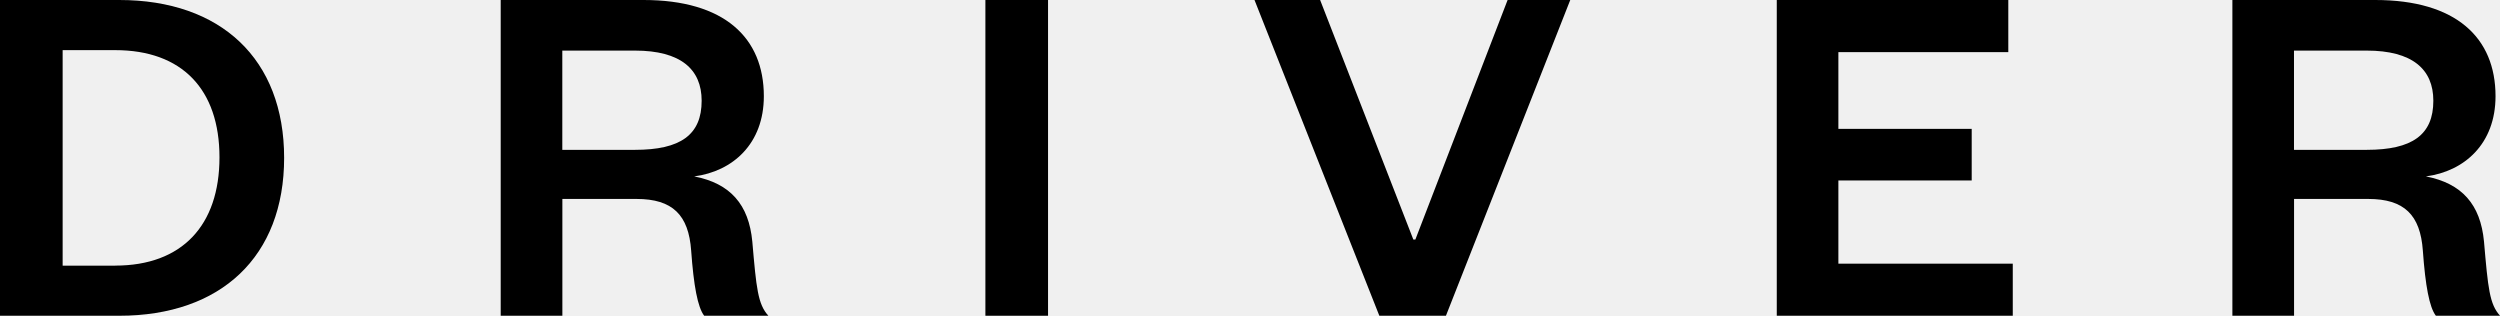
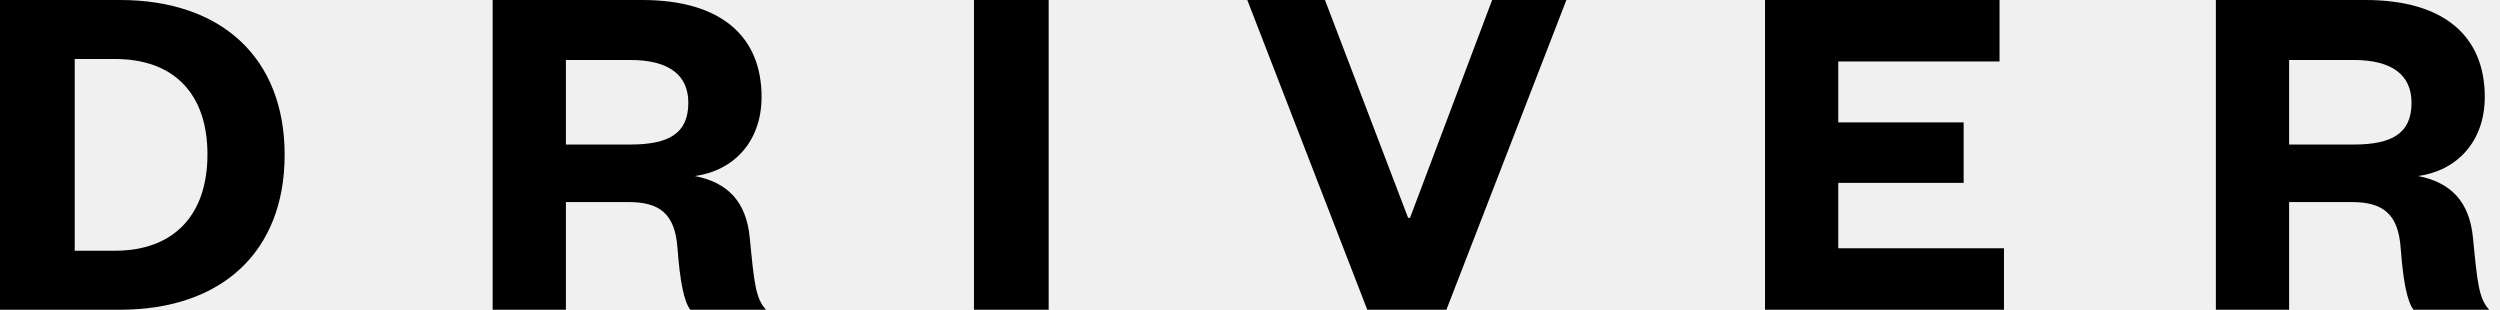
- <svg xmlns="http://www.w3.org/2000/svg" id="Layer_1" data-name="Layer 1" viewBox="0 0 385.91 48.74">
-   <path d="M0,0h18.41c15.7,0,25.45,9.13,25.45,24.37s-9.75,24.37-25.45,24.37H0V0ZM17.79,41c10.29,0,16.09-6.19,16.09-16.71S28.08,7.74,17.79,7.74h-8.12v33.27h8.12Z" />
-   <path d="M108.7,48.74c-1.01-1.32-1.62-4.64-2.01-10.06-.39-5.49-2.86-7.97-8.43-7.97h-11.45v18.03h-9.52V0h22.05c12.46,0,18.57,5.8,18.57,14.85,0,7.35-4.8,11.6-10.75,12.38,5.57,1.08,8.43,4.33,8.97,10.06.62,7.19.85,9.67,2.48,11.45h-9.9ZM98.02,23.13c7.04,0,10.29-2.32,10.29-7.58,0-4.87-3.25-7.74-10.29-7.74h-11.22v15.32h11.22Z" />
-   <path d="M161.78,0v48.74h-9.67V0h9.67Z" />
-   <path d="M212.92,48.74L193.65,0h10.13l14.39,36.98h.31L232.72,0h9.67l-19.19,48.74h-10.29Z" />
-   <path d="M310.71,48.74h-36.44V0h35.74v8.05h-26.23v11.84h20.58v7.97h-20.58v12.84h26.92v8.05Z" />
-   <path d="M376.01,48.74c-1.01-1.32-1.62-4.64-2.01-10.06-.39-5.49-2.86-7.97-8.43-7.97h-11.45v18.03h-9.52V0h22.05c12.46,0,18.57,5.8,18.57,14.85,0,7.35-4.8,11.6-10.75,12.38,5.57,1.08,8.43,4.33,8.97,10.06.62,7.19.85,9.67,2.48,11.45h-9.9ZM365.33,23.13c7.04,0,10.29-2.32,10.29-7.58,0-4.87-3.25-7.74-10.29-7.74h-11.22v15.32h11.22Z" />
+ <svg xmlns="http://www.w3.org/2000/svg" fill="none" viewBox="0 0 113 14" height="14" width="113">
+   <g clip-path="url(#clip0_17_10)">
+     <path fill="black" d="M-0 0H5.422C10.022 0 12.866 2.622 12.866 7C12.866 11.378 10.022 14 5.422 14H-0V0ZM5.2 11.333C7.844 11.333 9.377 9.733 9.377 6.978C9.377 4.222 7.844 2.667 5.2 2.667H3.377V11.333H5.2Z" />
+     <path fill="black" d="M31.201 14C30.912 13.622 30.735 12.711 30.623 11.222C30.512 9.644 29.801 9.133 28.401 9.133H25.579V14H22.268V0H29.023C32.646 0 34.423 1.689 34.423 4.378C34.423 6.444 33.112 7.733 31.401 7.956C32.89 8.244 33.734 9.111 33.89 10.756C34.09 12.822 34.157 13.489 34.623 14H31.201ZM28.49 6.533C30.246 6.533 31.112 6.022 31.112 4.644C31.112 3.4 30.246 2.711 28.49 2.711H25.579V6.533H28.49Z" />
+     <path fill="black" d="M47.4 0V14H44.023V0H47.4Z" />
+     <path fill="black" d="M61.801 14L56.378 0H59.889L63.645 9.844H63.734L67.445 0H70.801L65.378 14H61.801Z" />
+     <path fill="black" d="M90.579 14H79.779V0H90.379V2.778H83.09V5.533H88.757V8.267H83.09V11.222H90.579V14Z" />
+     <path fill="black" d="M109.09 14C108.801 13.622 108.623 12.711 108.512 11.222C108.401 9.644 107.69 9.133 106.29 9.133H103.468V14H100.157V0H106.912C110.535 0 112.312 1.689 112.312 4.378C112.312 6.444 111.001 7.733 109.29 7.956C110.779 8.244 111.623 9.111 111.779 10.756C111.979 12.822 112.046 13.489 112.512 14H109.09ZM106.379 6.533C108.135 6.533 109.001 6.022 109.001 4.644C109.001 3.4 108.135 2.711 106.379 2.711H103.468V6.533H106.379Z" />
+   </g>
+   <defs>
+     <clipPath id="clip0_17_10">
+       <rect fill="white" height="14" width="112.511" />
+     </clipPath>
+   </defs>
</svg>
